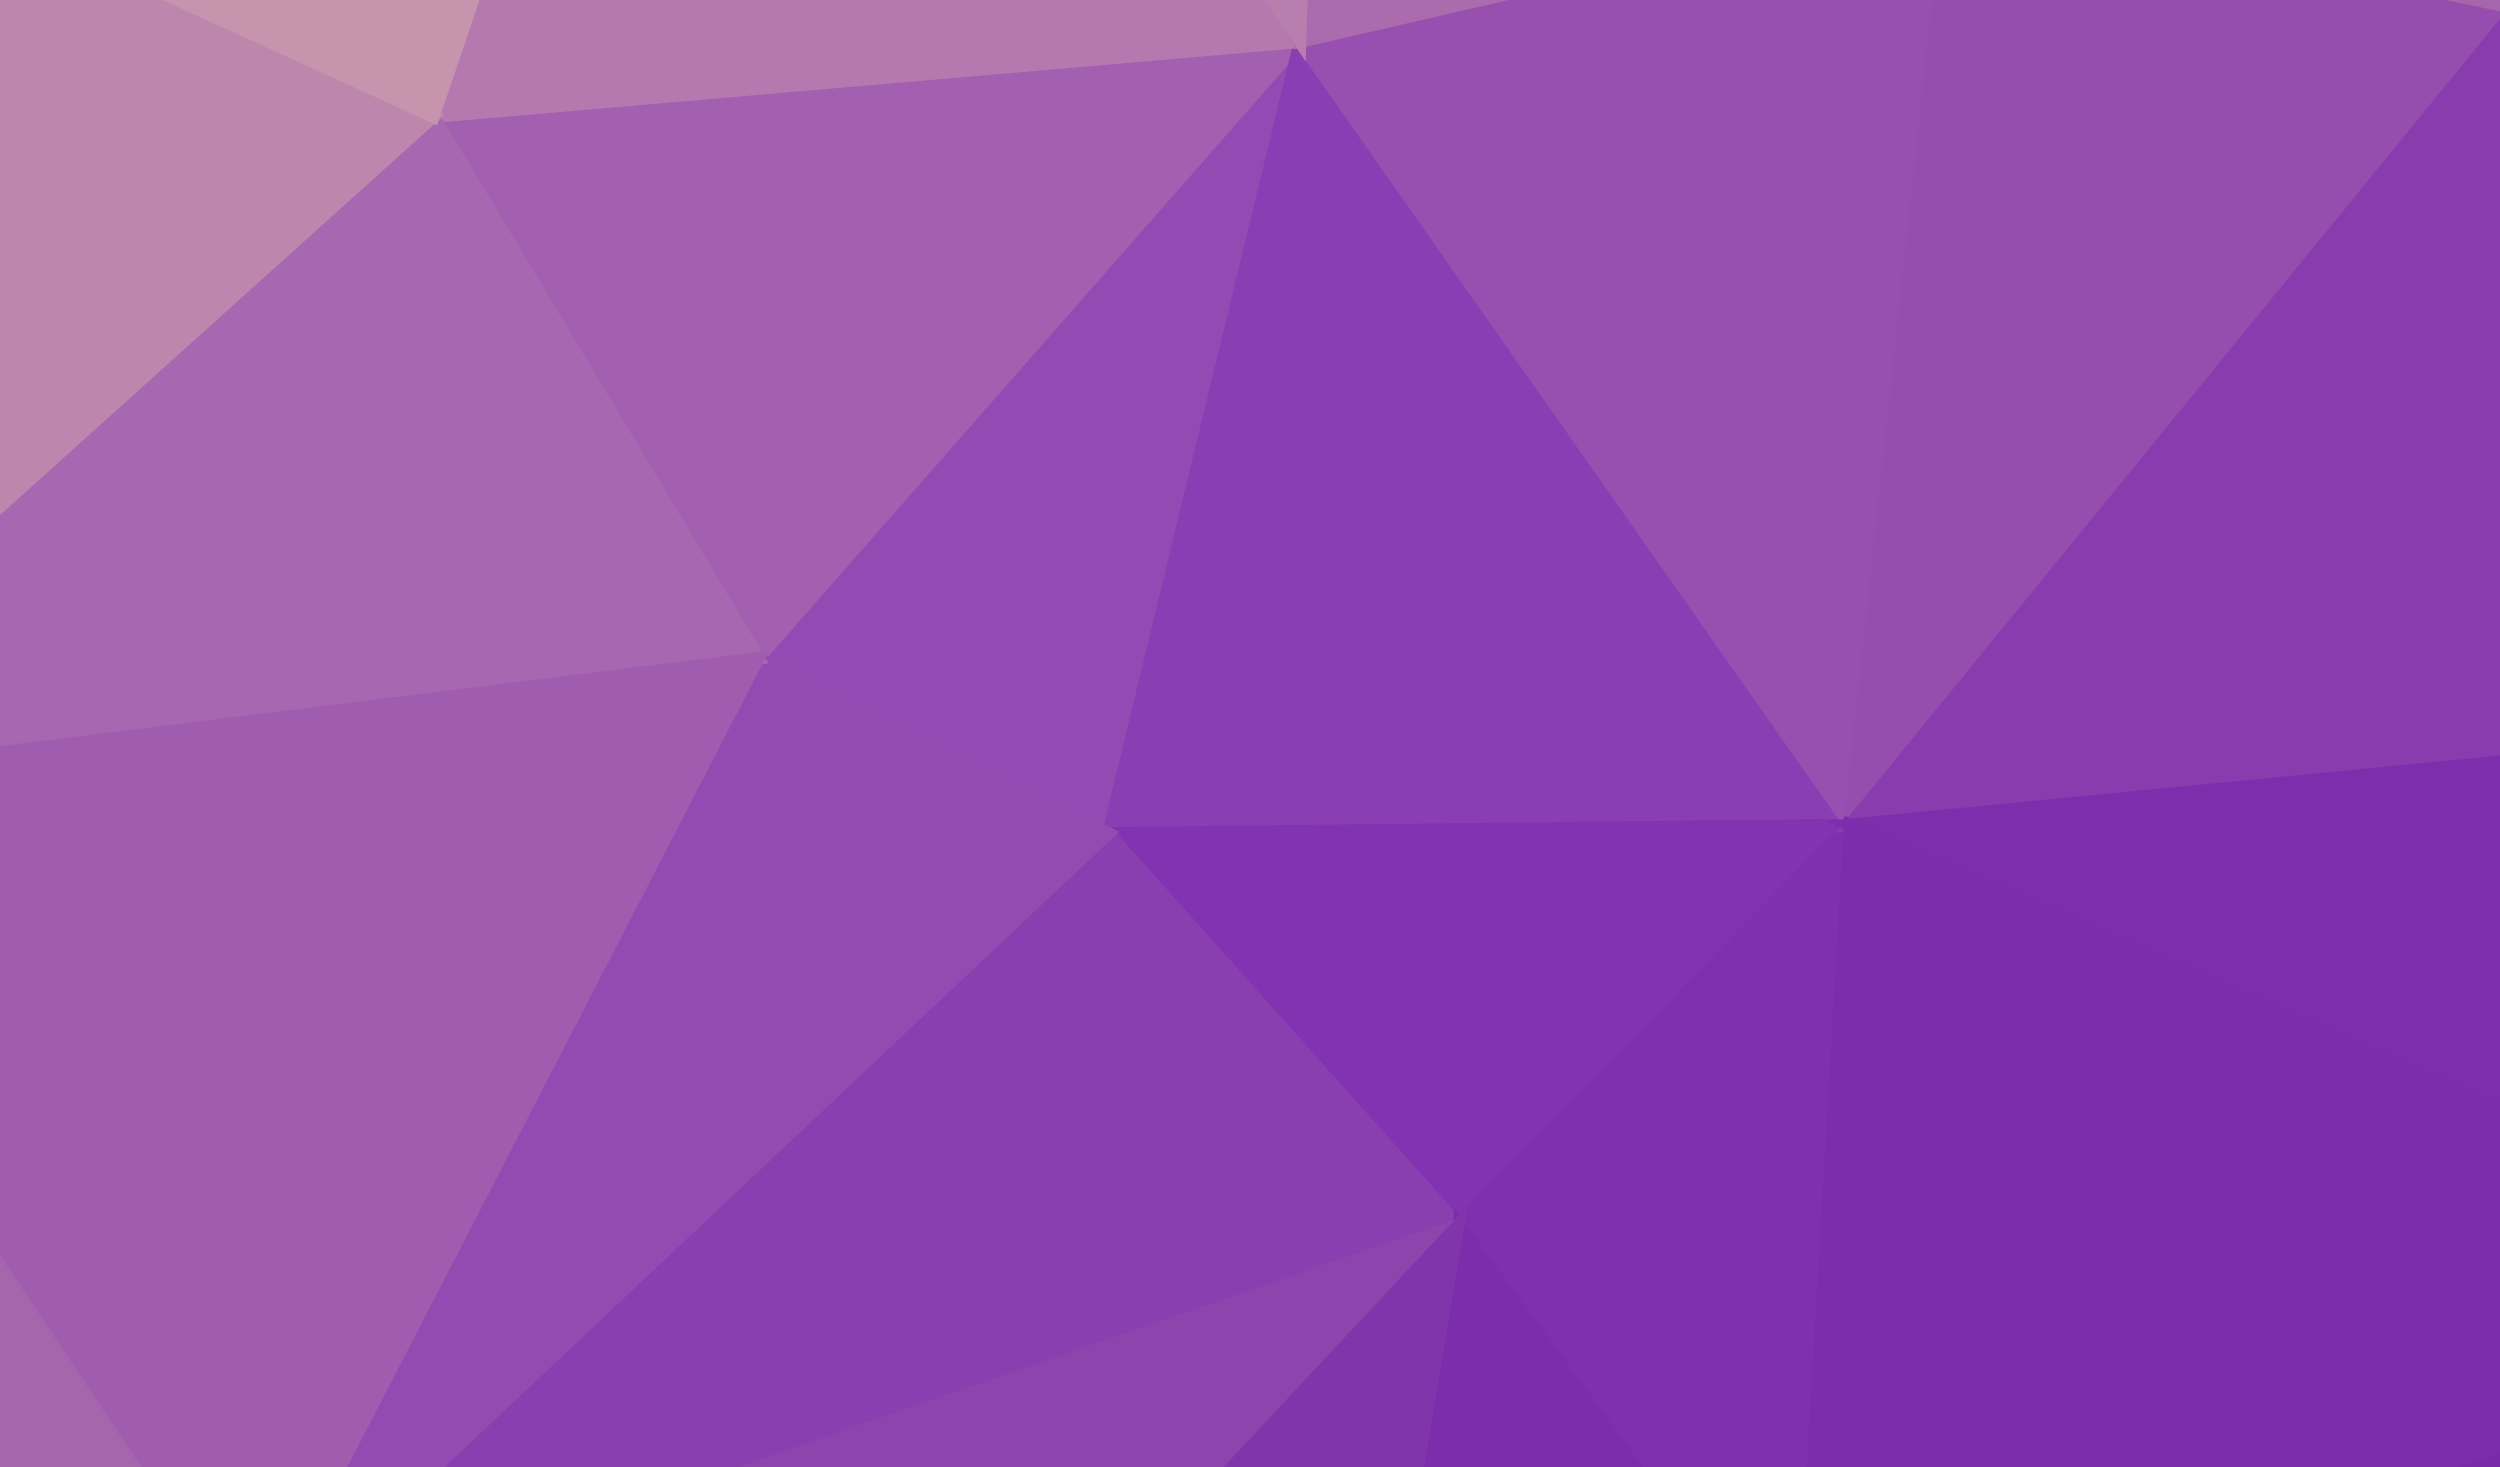
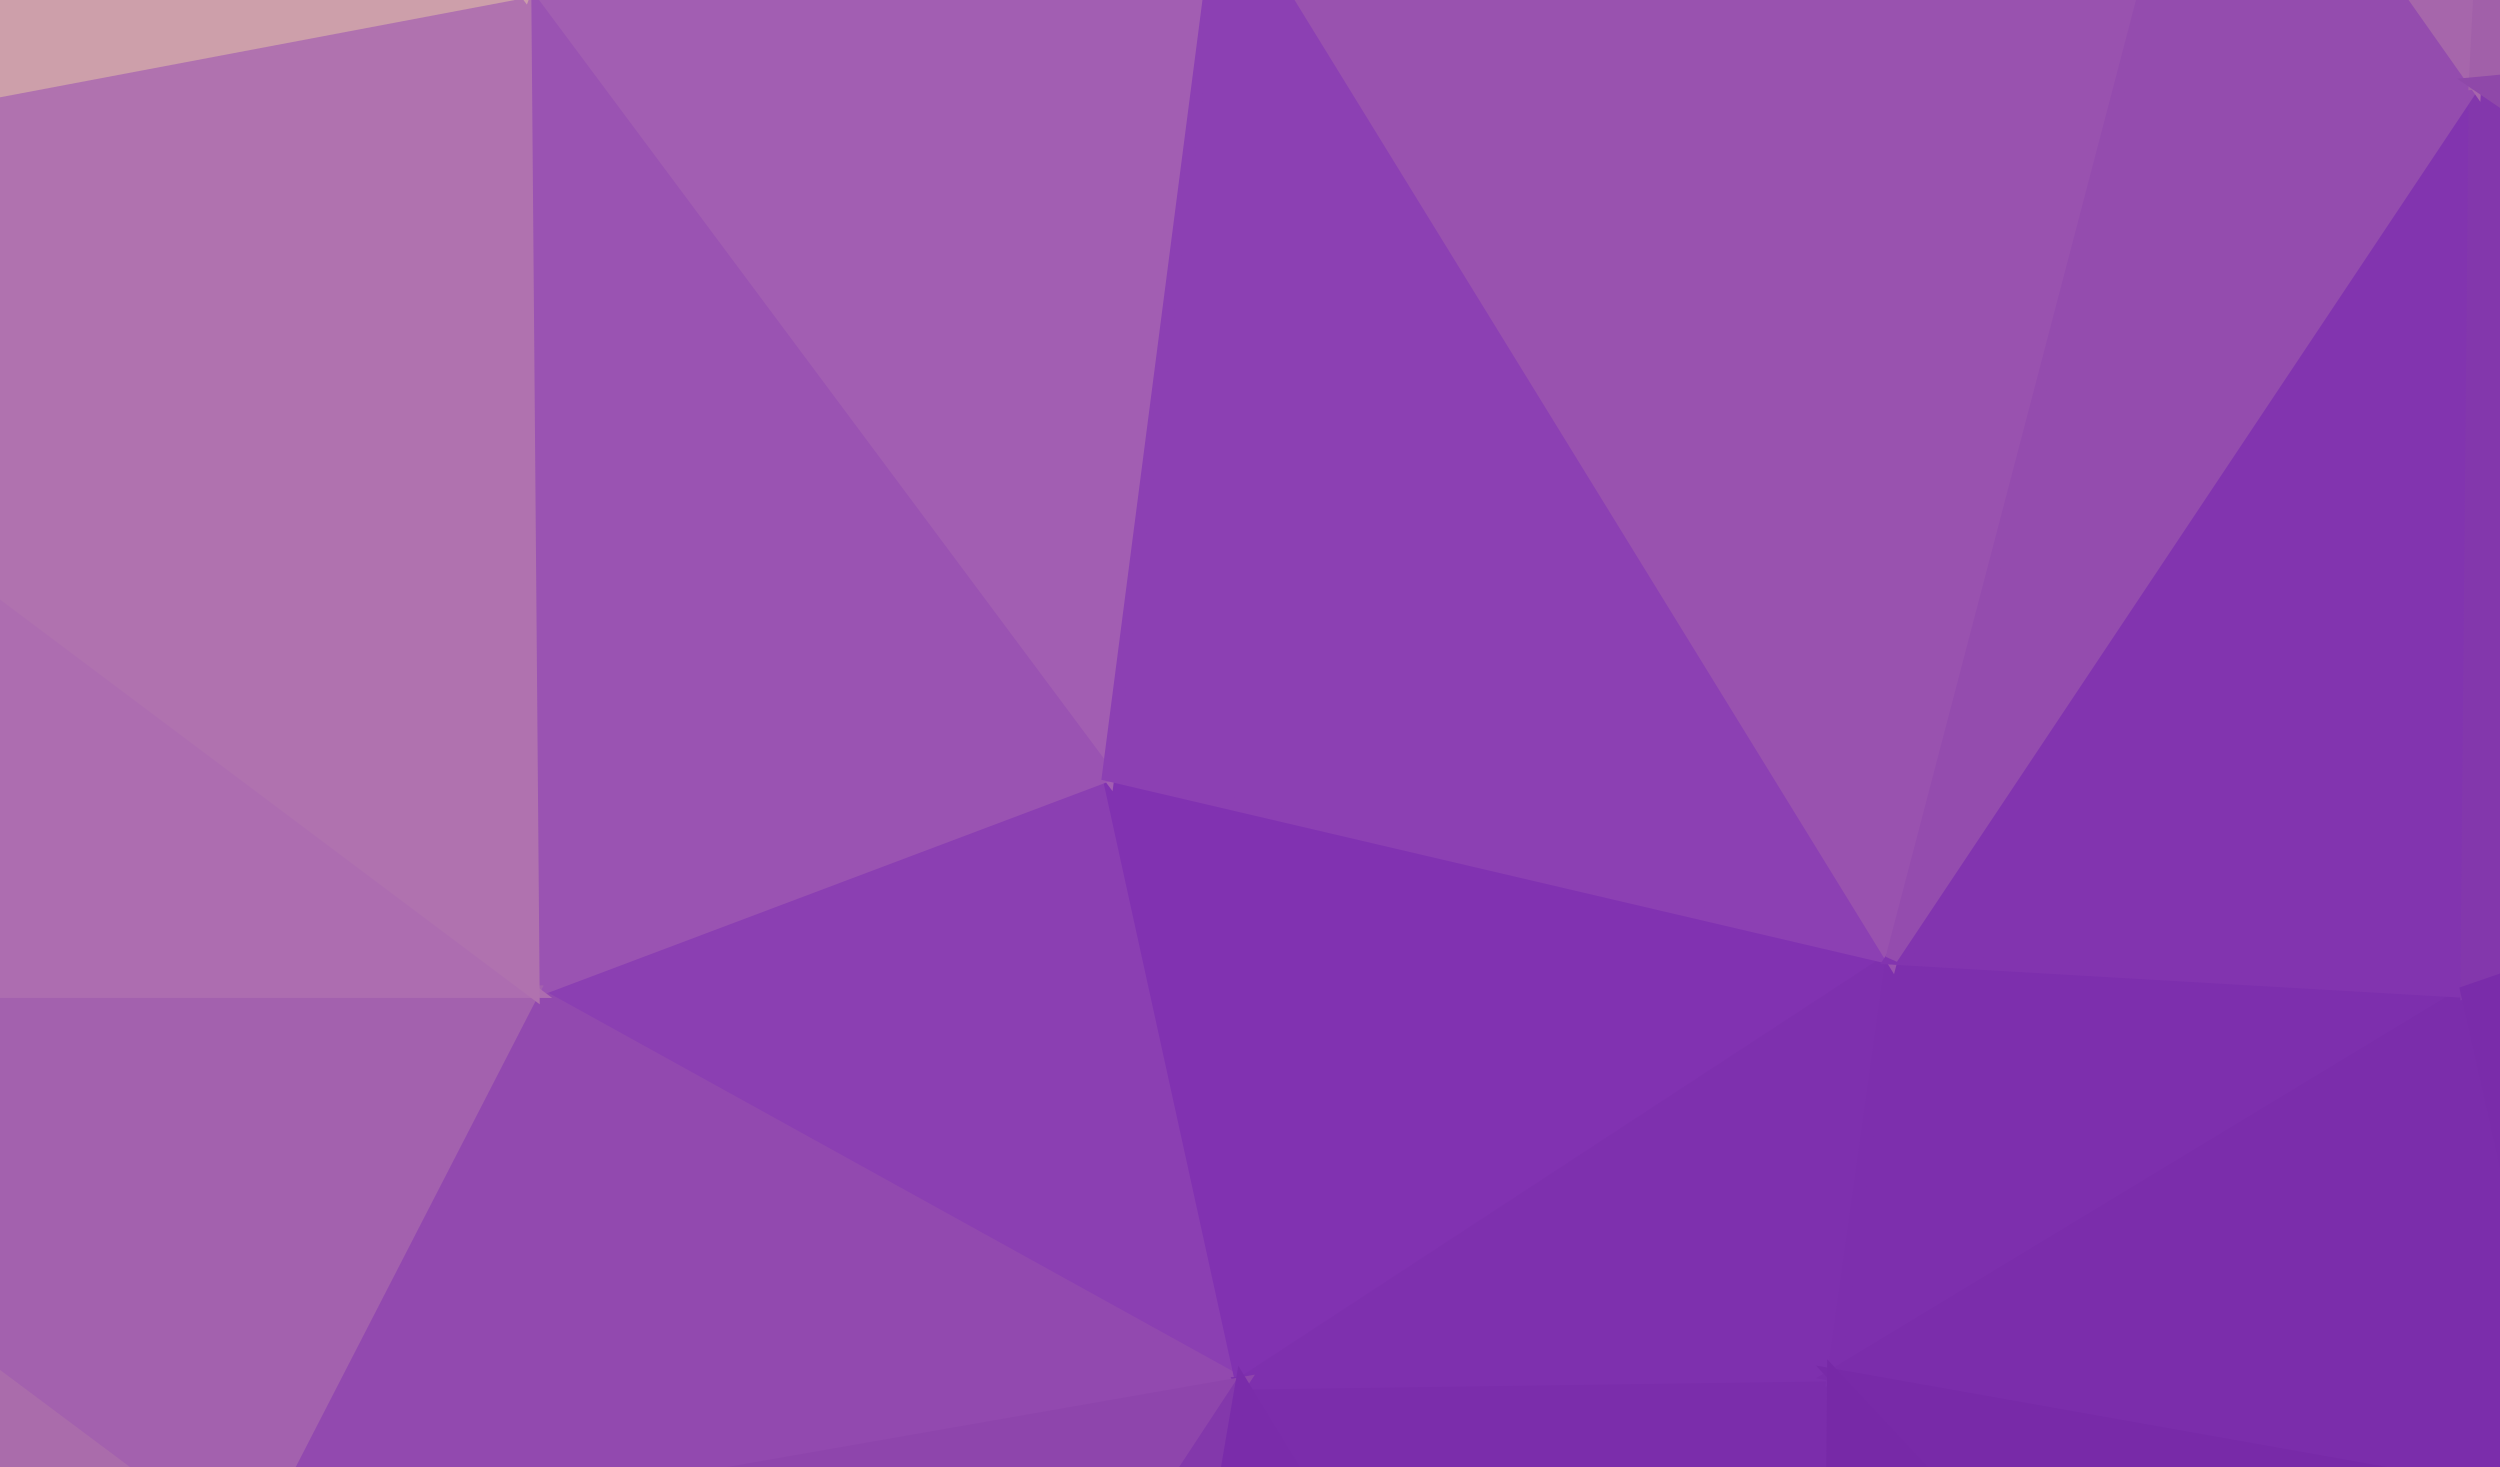
<svg xmlns="http://www.w3.org/2000/svg" width="300" height="176">
-   <path d="M133,100L156,5L91,79Z" fill="#944ab3" stroke="#944ab3" stroke-width="1.51" />
-   <path d="M156,5L52,14L91,79Z" fill="#a360b1" stroke="#a360b1" stroke-width="1.51" />
-   <path d="M133,100L222,99L156,5Z" fill="#8a3eb3" stroke="#8a3eb3" stroke-width="1.51" />
-   <path d="M133,100L175,147L222,99Z" fill="#8133b1" stroke="#8133b1" stroke-width="1.51" />
-   <path d="M30,197L175,147L133,100Z" fill="#8a3fb0" stroke="#8a3fb0" stroke-width="1.51" />
-   <path d="M156,5L89,-95L52,14Z" fill="#b579af" stroke="#b579af" stroke-width="1.51" />
-   <path d="M222,99L234,-13L156,5Z" fill="#974fb0" stroke="#974fb0" stroke-width="1.51" />
-   <path d="M234,-13L159,-96L156,5Z" fill="#ab6cae" stroke="#ab6cae" stroke-width="1.51" />
-   <path d="M159,-96L89,-95L156,5Z" fill="#b87eae" stroke="#b87eae" stroke-width="1.51" />
-   <path d="M222,99L302,1L234,-13Z" fill="#954dae" stroke="#954dae" stroke-width="1.51" />
-   <path d="M175,147L216,203L222,99Z" fill="#7e30ae" stroke="#7e30ae" stroke-width="1.51" />
-   <path d="M152,284L216,203L175,147Z" fill="#7b2dab" stroke="#7b2dab" stroke-width="1.51" />
-   <path d="M91,79L30,197L133,100Z" fill="#934ab1" stroke="#934ab1" stroke-width="1.51" />
-   <path d="M52,14L-38,95L91,79Z" fill="#a867b1" stroke="#a867b1" stroke-width="1.51" />
-   <path d="M-51,-33L-38,95L52,14Z" fill="#bd86ad" stroke="#bd86ad" stroke-width="1.51" />
-   <path d="M234,-13L271,-69L159,-96Z" fill="#b276ac" stroke="#b276ac" stroke-width="1.51" />
-   <path d="M325,89L302,1L222,99Z" fill="#883cae" stroke="#883cae" stroke-width="1.51" />
-   <path d="M-38,95L30,197L91,79Z" fill="#a05caf" stroke="#a05caf" stroke-width="1.51" />
-   <path d="M302,1L271,-69L234,-13Z" fill="#a666ab" stroke="#a666ab" stroke-width="1.51" />
-   <path d="M355,157L325,89L222,99Z" fill="#7c2eac" stroke="#7c2eac" stroke-width="1.51" />
-   <path d="M89,-95L-51,-33L52,14Z" fill="#c694ac" stroke="#c694ac" stroke-width="1.51" />
-   <path d="M-38,95L-20,196L30,197Z" fill="#a666ac" stroke="#a666ac" stroke-width="1.51" />
-   <path d="M30,197L61,269L175,147Z" fill="#8d44ac" stroke="#8d44ac" stroke-width="1.51" />
-   <path d="M-38,234L61,269L30,197Z" fill="#9c59a9" stroke="#9c59a9" stroke-width="1.51" />
-   <path d="M61,269L152,284L175,147Z" fill="#8135ab" stroke="#8135ab" stroke-width="1.51" />
-   <path d="M216,203L355,157L222,99Z" fill="#7c2dab" stroke="#7c2dab" stroke-width="1.51" />
-   <path d="M152,284L272,249L216,203Z" fill="#782aa8" stroke="#782aa8" stroke-width="1.51" />
-   <path d="M-114,24L-113,55L-38,95Z" fill="#c390ac" stroke="#c390ac" stroke-width="1.51" />
-   <path d="M-38,95L-102,147L-20,196Z" fill="#b075ab" stroke="#b075ab" stroke-width="1.51" />
-   <path d="M-51,-33L-114,24L-38,95Z" fill="#c796ab" stroke="#c796ab" stroke-width="1.51" />
-   <path d="M272,249L355,157L216,203Z" fill="#782aa8" stroke="#782aa8" stroke-width="1.51" />
-   <path d="M416,-94L352,-124L302,1Z" fill="#b076a6" stroke="#b076a6" stroke-width="1.51" />
-   <path d="M-102,147L-38,234L-20,196Z" fill="#ae72a9" stroke="#ae72a9" stroke-width="1.51" />
-   <path d="M-20,196L-38,234L30,197Z" fill="#a463a9" stroke="#a463a9" stroke-width="1.51" />
-   <path d="M-51,-33L-137,-97L-114,24Z" fill="#debca5" stroke="#debca5" stroke-width="1.51" />
-   <path d="M89,-95L-59,-116L-51,-33Z" fill="#d8b3a7" stroke="#d8b3a7" stroke-width="1.51" />
-   <path d="M159,-96L-59,-116L89,-95Z" fill="#d1a6a9" stroke="#d1a6a9" stroke-width="1.51" />
-   <path d="M-113,55L-102,147L-38,95Z" fill="#b980ad" stroke="#b980ad" stroke-width="1.51" />
-   <path d="M302,1L352,-124L271,-69Z" fill="#af74a8" stroke="#af74a8" stroke-width="1.51" />
-   <path d="M271,-69L352,-124L159,-96Z" fill="#ba84a8" stroke="#ba84a8" stroke-width="1.51" />
-   <path d="M159,-96L352,-124L-59,-116Z" fill="#c38fac" stroke="#c38fac" stroke-width="1.51" />
-   <path d="M416,-94L302,1L450,24Z" fill="#9f60a7" stroke="#9f60a7" stroke-width="1.51" />
-   <path d="M152,284L337,255L272,249Z" fill="#7527a5" stroke="#7527a5" stroke-width="1.51" />
-   <path d="M272,249L337,255L355,157Z" fill="#7527a5" stroke="#7527a5" stroke-width="1.51" />
-   <path d="M447,238L415,154L355,157Z" fill="#7425a4" stroke="#7425a4" stroke-width="1.51" />
-   <path d="M355,157L415,154L325,89Z" fill="#782aa8" stroke="#782aa8" stroke-width="1.51" />
-   <path d="M-59,-116L-137,-97L-51,-33Z" fill="#e6cba3" stroke="#e6cba3" stroke-width="1.51" />
-   <path d="M-114,24L-137,-97L-113,55Z" fill="#dab6a6" stroke="#dab6a6" stroke-width="1.51" />
-   <path d="M-113,55L-105,250L-102,147Z" fill="#bb85a9" stroke="#bb85a9" stroke-width="1.51" />
-   <path d="M-137,-97L-105,250L-113,55Z" fill="#c594ac" stroke="#c594ac" stroke-width="1.51" />
-   <path d="M-102,147L-105,250L-38,234Z" fill="#b27aa7" stroke="#b27aa7" stroke-width="1.51" />
-   <path d="M-38,234L-105,250L61,269Z" fill="#a567a6" stroke="#a567a6" stroke-width="1.51" />
-   <path d="M61,269L-105,250L152,284Z" fill="#9652a7" stroke="#9652a7" stroke-width="1.51" />
-   <path d="M450,24L302,1L325,89Z" fill="#8d46aa" stroke="#8d46aa" stroke-width="1.51" />
-   <path d="M451,113L450,24L325,89Z" fill="#7e32a9" stroke="#7e32a9" stroke-width="1.51" />
-   <path d="M415,154L451,113L325,89Z" fill="#782aa8" stroke="#782aa8" stroke-width="1.51" />
-   <path d="M447,238L451,113L415,154Z" fill="#7325a3" stroke="#7325a3" stroke-width="1.51" />
-   <path d="M337,255L447,238L355,157Z" fill="#7325a3" stroke="#7325a3" stroke-width="1.51" />
-   <path d="M152,284L447,238L337,255Z" fill="#7325a3" stroke="#7325a3" stroke-width="1.51" />
+   <path d="M133,93L64,119L149,166Z" fill="#8b3fb2" stroke="#8b3fb2" stroke-width="1.51" />
+   <path d="M64,119L29,187L149,166Z" fill="#9249af" stroke="#9249af" stroke-width="1.51" />
+   <path d="M149,166L227,115L133,93Z" fill="#8132b1" stroke="#8132b1" stroke-width="1.51" />
+   <path d="M219,281L220,165L149,166Z" fill="#7b2dab" stroke="#7b2dab" stroke-width="1.51" />
+   <path d="M220,165L227,115L149,166Z" fill="#7e30ae" stroke="#7e30ae" stroke-width="1.51" />
+   <path d="M29,187L78,274L149,166Z" fill="#8e45ac" stroke="#8e45ac" stroke-width="1.51" />
+   <path d="M147,-15L63,-1L133,93Z" fill="#a25eb2" stroke="#a25eb2" stroke-width="1.51" />
+   <path d="M133,93L63,-1L64,119Z" fill="#9a53b2" stroke="#9a53b2" stroke-width="1.51" />
+   <path d="M64,119L-62,119L29,187Z" fill="#a361ae" stroke="#a361ae" stroke-width="1.51" />
+   <path d="M78,274L128,289L149,166Z" fill="#8338ab" stroke="#8338ab" stroke-width="1.51" />
+   <path d="M227,115L147,-15L133,93Z" fill="#8c40b3" stroke="#8c40b3" stroke-width="1.51" />
+   <path d="M-64,23L-62,119L64,119Z" fill="#ad6db0" stroke="#ad6db0" stroke-width="1.51" />
+   <path d="M29,187L-28,281L78,274Z" fill="#9a56a8" stroke="#9a56a8" stroke-width="1.51" />
+   <path d="M-62,119L-57,184L29,187Z" fill="#aa6cab" stroke="#aa6cab" stroke-width="1.51" />
+   <path d="M220,165L296,119L227,115Z" fill="#7d2fad" stroke="#7d2fad" stroke-width="1.51" />
+   <path d="M128,289L219,281L149,166Z" fill="#7a2caa" stroke="#7a2caa" stroke-width="1.51" />
+   <path d="M227,115L266,-34L147,-15Z" fill="#9952af" stroke="#9952af" stroke-width="1.51" />
+   <path d="M310,181L296,119L220,165Z" fill="#7b2dab" stroke="#7b2dab" stroke-width="1.51" />
+   <path d="M-57,184L-28,281L29,187Z" fill="#a566a9" stroke="#a566a9" stroke-width="1.51" />
+   <path d="M78,274L-28,281L128,289Z" fill="#904aa7" stroke="#904aa7" stroke-width="1.51" />
+   <path d="M307,258L310,181L220,165Z" fill="#782aa8" stroke="#782aa8" stroke-width="1.51" />
+   <path d="M63,-1L-64,23L64,119Z" fill="#b072af" stroke="#b072af" stroke-width="1.51" />
+   <path d="M147,-15L88,-68L63,-1Z" fill="#b67aaf" stroke="#b67aaf" stroke-width="1.51" />
+   <path d="M-29,-122L-64,23L63,-1Z" fill="#cd9faa" stroke="#cd9faa" stroke-width="1.51" />
+   <path d="M244,-69L132,-76L147,-15Z" fill="#b275ae" stroke="#b275ae" stroke-width="1.51" />
+   <path d="M147,-15L132,-76L88,-68Z" fill="#b87eae" stroke="#b87eae" stroke-width="1.51" />
+   <path d="M296,119L297,10L227,115Z" fill="#8234af" stroke="#8234af" stroke-width="1.51" />
+   <path d="M403,82L297,10L296,119Z" fill="#8337ac" stroke="#8337ac" stroke-width="1.51" />
+   <path d="M297,10L266,-34L227,115Z" fill="#944cae" stroke="#944cae" stroke-width="1.51" />
+   <path d="M219,281L307,258L220,165Z" fill="#7729a7" stroke="#7729a7" stroke-width="1.51" />
+   <path d="M301,-68L244,-69L266,-34Z" fill="#ae73aa" stroke="#ae73aa" stroke-width="1.51" />
+   <path d="M266,-34L244,-69L147,-15Z" fill="#ac6dad" stroke="#ac6dad" stroke-width="1.51" />
+   <path d="M-57,184L-119,301L-28,281Z" fill="#ad73a5" stroke="#ad73a5" stroke-width="1.51" />
+   <path d="M-62,119L-142,162L-57,184Z" fill="#b77eaa" stroke="#b77eaa" stroke-width="1.51" />
+   <path d="M-150,73L-142,162L-62,119Z" fill="#bf8aab" stroke="#bf8aab" stroke-width="1.51" />
+   <path d="M-64,23L-150,73L-62,119Z" fill="#c08aac" stroke="#c08aac" stroke-width="1.51" />
+   <path d="M-138,-6L-150,73L-64,23Z" fill="#d0a5a9" stroke="#d0a5a9" stroke-width="1.51" />
+   <path d="M297,10L301,-68L266,-34Z" fill="#a666ab" stroke="#a666ab" stroke-width="1.51" />
+   <path d="M399,-102L-29,-122L132,-76Z" fill="#bf8aac" stroke="#bf8aac" stroke-width="1.51" />
+   <path d="M446,-4L301,-68L297,10Z" fill="#a160a9" stroke="#a160a9" stroke-width="1.51" />
+   <path d="M-142,162L-119,301L-57,184Z" fill="#b781a6" stroke="#b781a6" stroke-width="1.51" />
+   <path d="M-28,281L-119,301L128,289Z" fill="#9e5ea5" stroke="#9e5ea5" stroke-width="1.51" />
+   <path d="M-105,-73L-138,-6L-64,23Z" fill="#dab5a6" stroke="#dab5a6" stroke-width="1.51" />
+   <path d="M399,-102L132,-76L244,-69Z" fill="#b77ea9" stroke="#b77ea9" stroke-width="1.51" />
+   <path d="M132,-76L-29,-122L88,-68Z" fill="#cda0aa" stroke="#cda0aa" stroke-width="1.51" />
+   <path d="M88,-68L-29,-122L63,-1Z" fill="#cb9caa" stroke="#cb9caa" stroke-width="1.51" />
+   <path d="M447,210L403,82L310,181Z" fill="#7628a6" stroke="#7628a6" stroke-width="1.51" />
+   <path d="M310,181L403,82L296,119Z" fill="#7a2caa" stroke="#7a2caa" stroke-width="1.51" />
+   <path d="M-29,-122L-105,-73L-64,23Z" fill="#ddbba6" stroke="#ddbba6" stroke-width="1.51" />
+   <path d="M307,258L427,269L310,181Z" fill="#7325a3" stroke="#7325a3" stroke-width="1.51" />
+   <path d="M219,281L427,269L307,258Z" fill="#7224a2" stroke="#7224a2" stroke-width="1.51" />
+   <path d="M128,289L427,269L219,281Z" fill="#7426a4" stroke="#7426a4" stroke-width="1.51" />
+   <path d="M427,269L447,210L310,181Z" fill="#7224a2" stroke="#7224a2" stroke-width="1.51" />
+   <path d="M403,82L446,-4L297,10Z" fill="#8f48a9" stroke="#8f48a9" stroke-width="1.51" />
+   <path d="M447,210L446,-4L403,82Z" fill="#7829a8" stroke="#7829a8" stroke-width="1.51" />
+   <path d="M446,-4L399,-102L301,-68Z" fill="#aa6fa5" stroke="#aa6fa5" stroke-width="1.51" />
+   <path d="M301,-68L399,-102L244,-69Z" fill="#b37ba7" stroke="#b37ba7" stroke-width="1.51" />
</svg>
